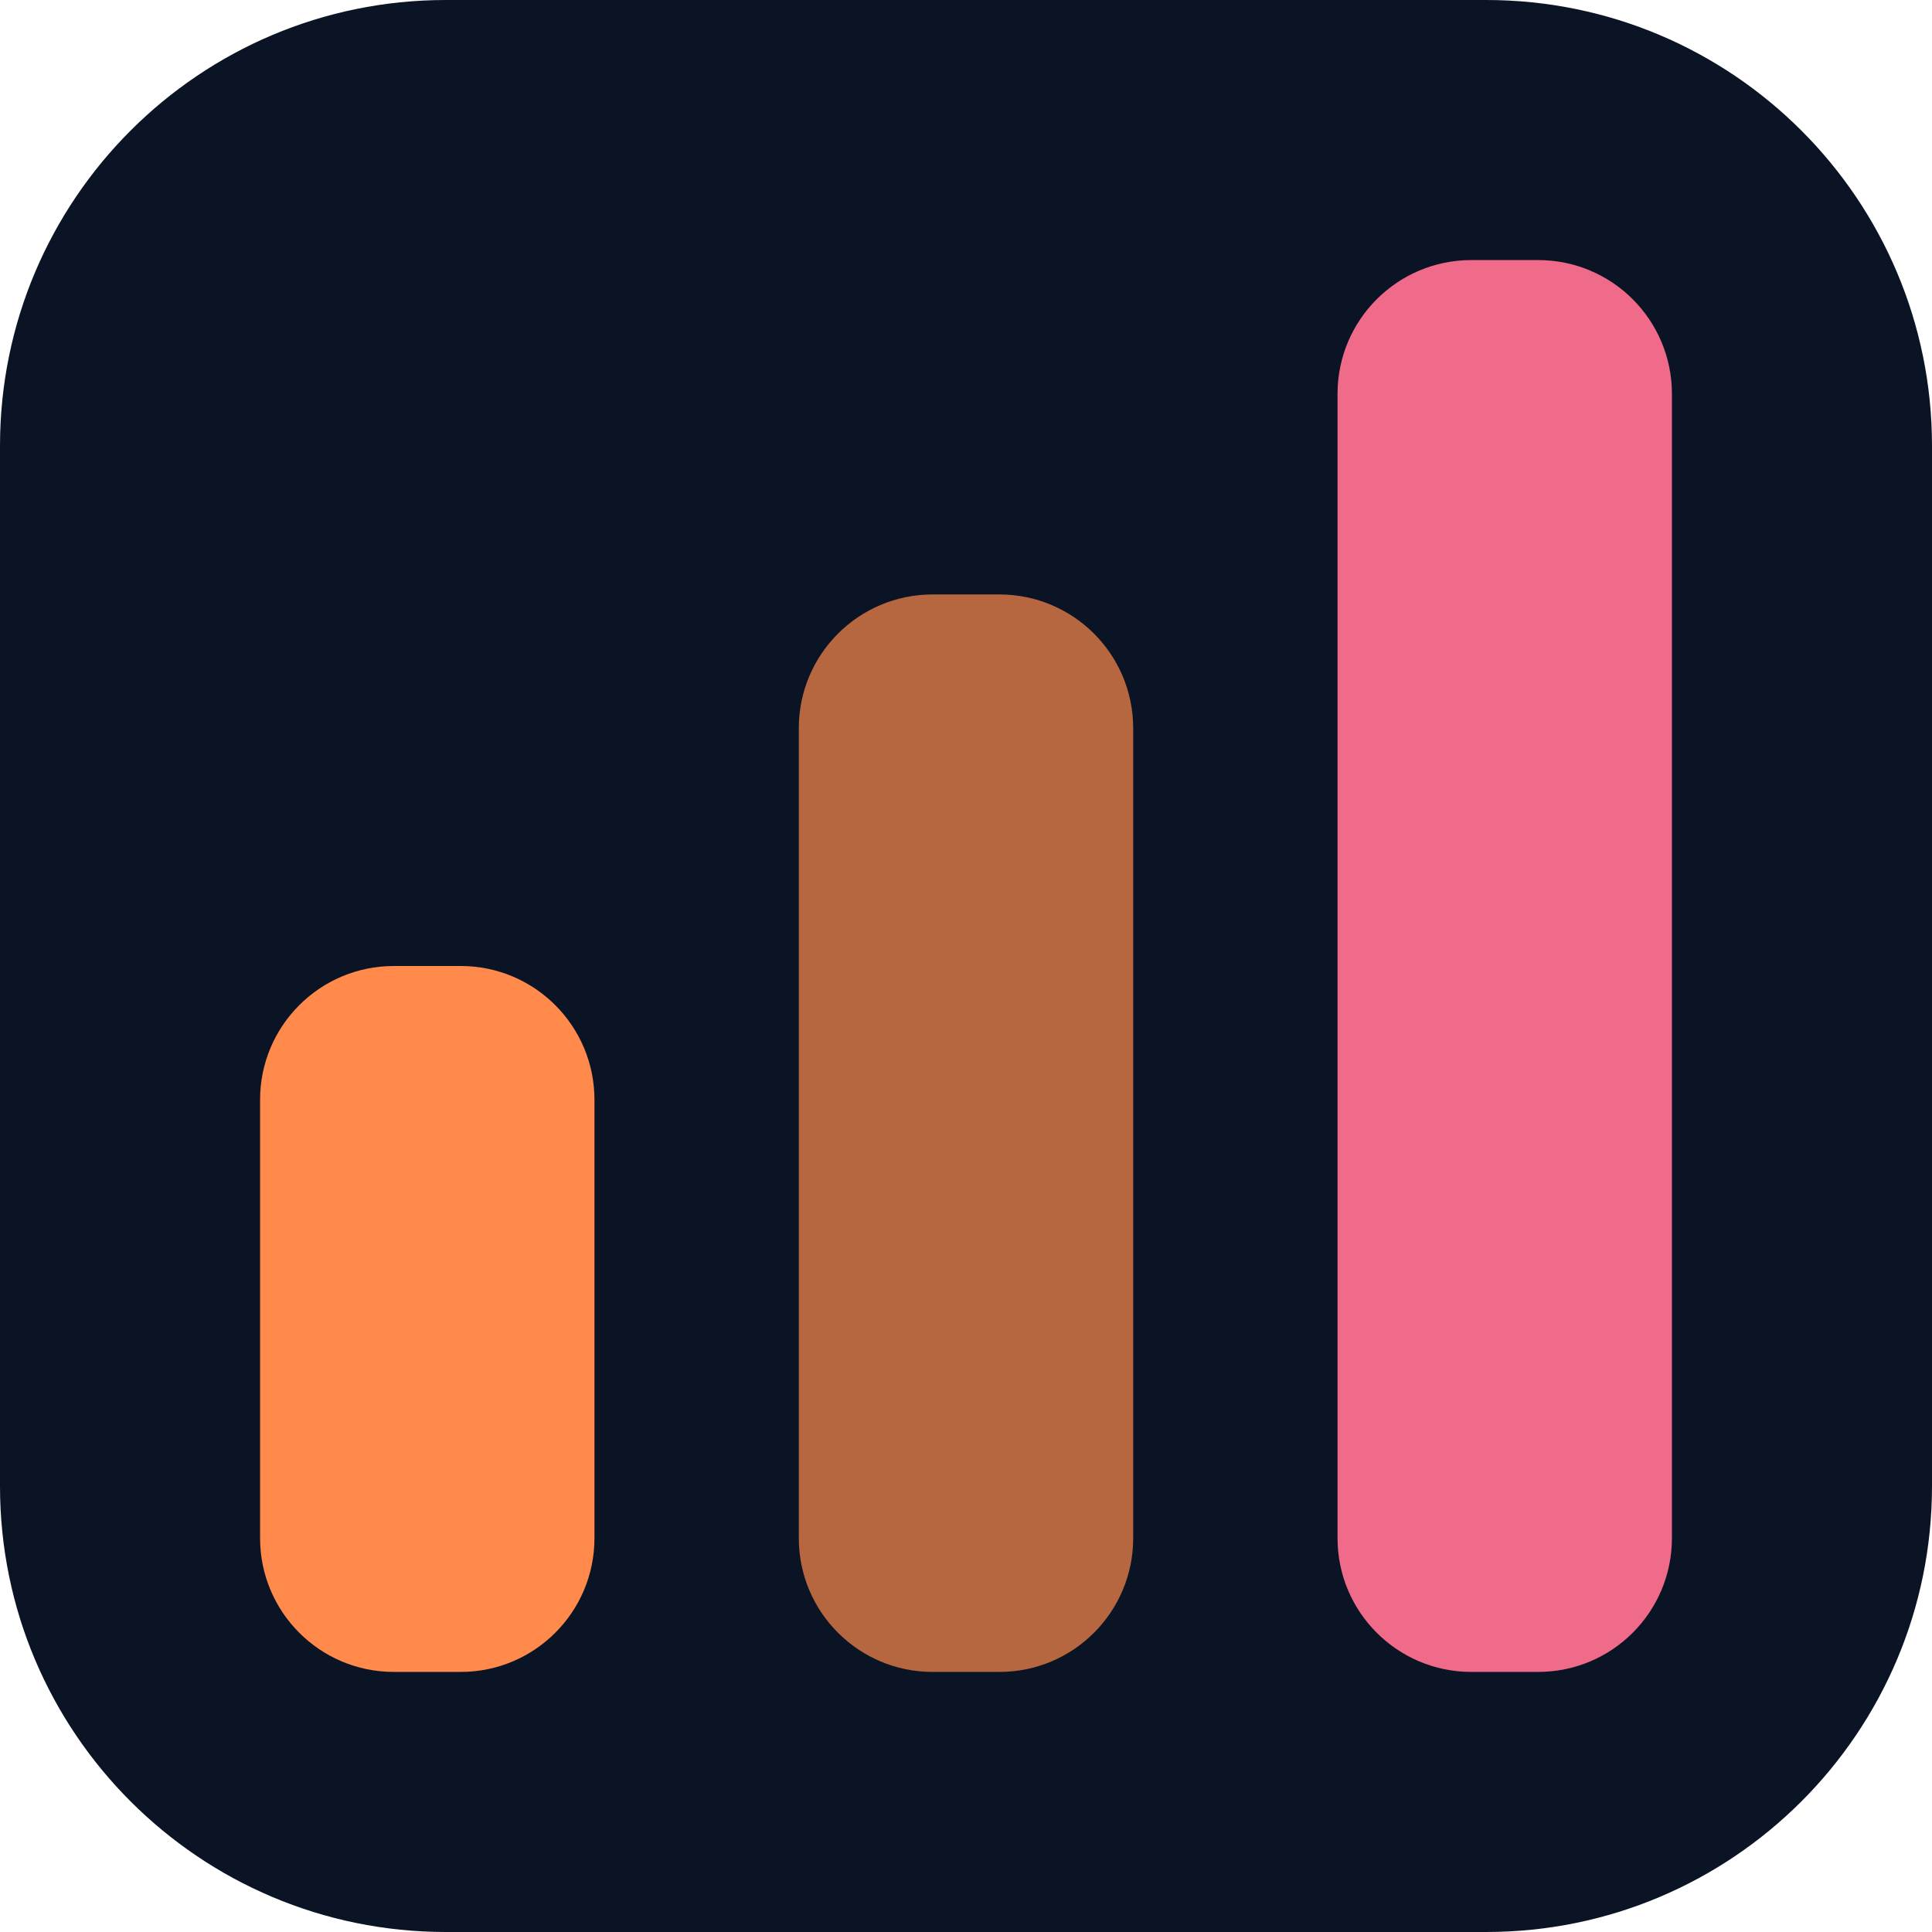
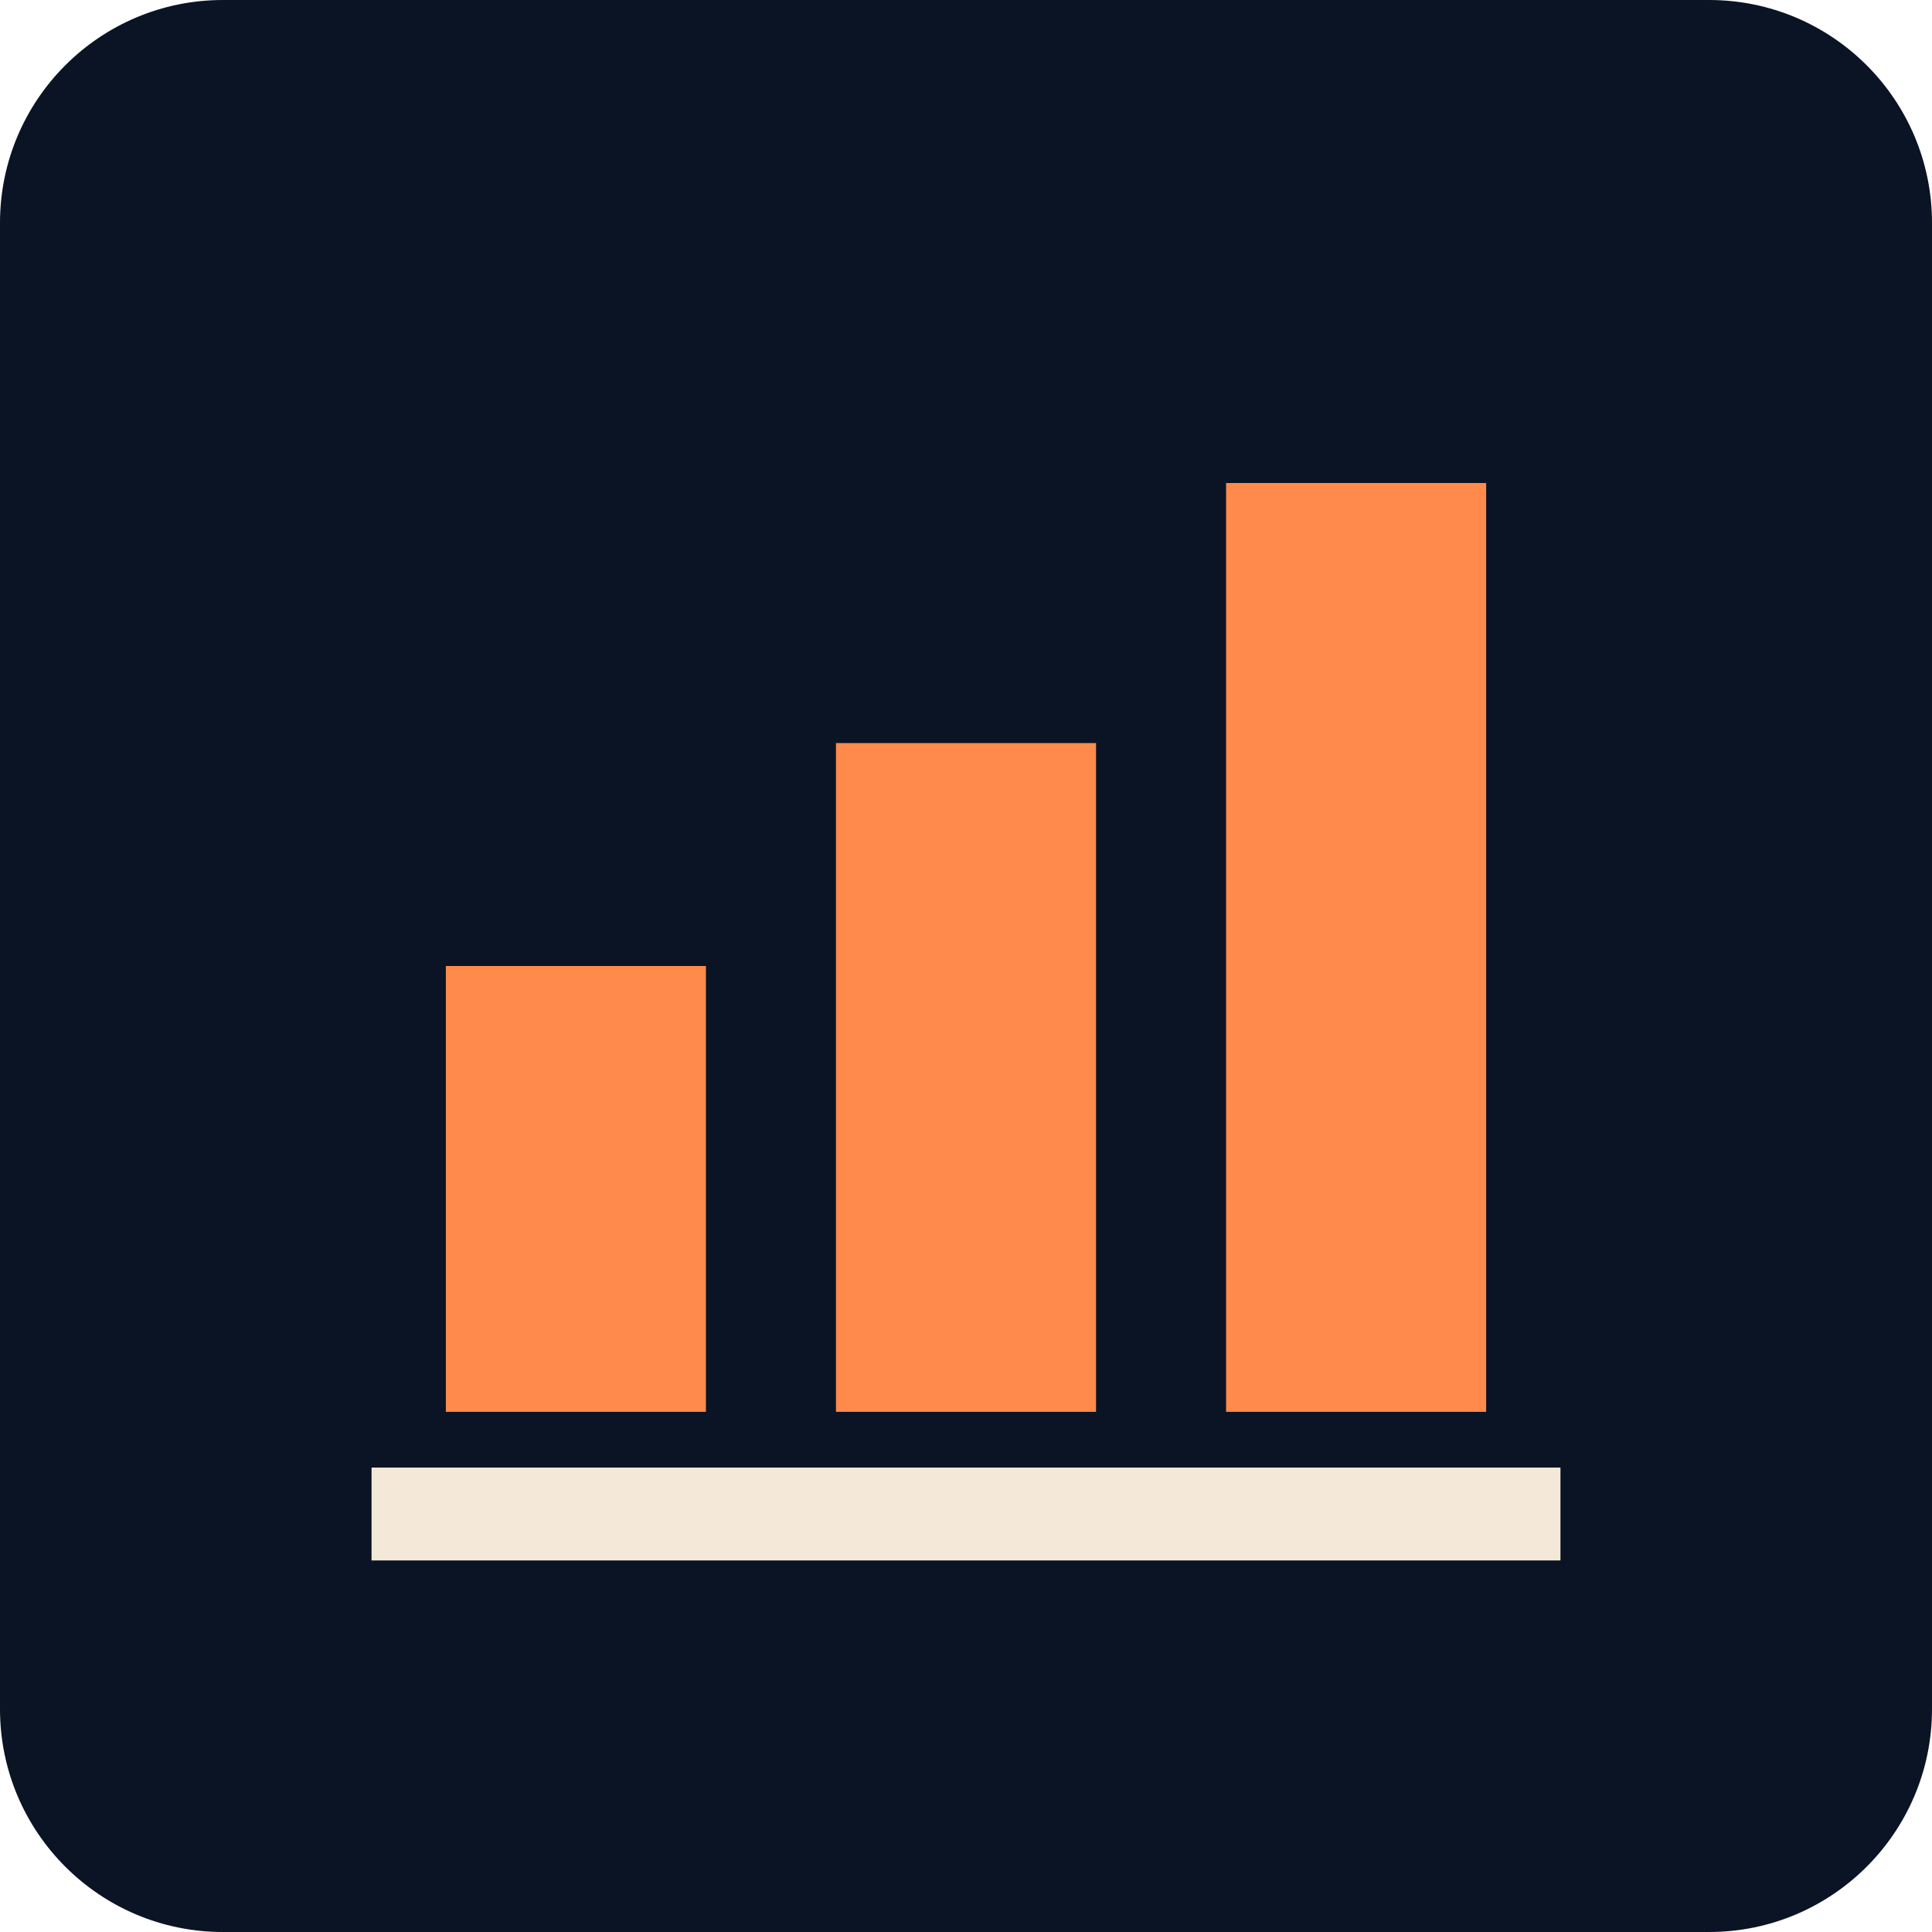
<svg xmlns="http://www.w3.org/2000/svg" width="64" height="64" viewBox="0 0 26 26">
-   <rect width="26" height="26" rx="6" fill="#0B1424" />
-   <rect x="3.5" y="13" width="4.5" height="9.5" rx="1.8" fill="#FF8A4C" />
-   <rect x="10.75" y="8" width="4.5" height="14.5" rx="1.8" fill="#FF8A4C" opacity=".7" />
-   <rect x="18" y="3.5" width="4.5" height="19" rx="1.8" fill="#F06A8A" />
+   <rect width="26" height="26" rx="3" fill="#0B1424" />
+   <rect x="6" y="13" width="3.5" height="6" fill="#FF8A4C" />
+   <rect x="11.25" y="10" width="3.5" height="9" fill="#FF8A4C" />
+   <rect x="16.5" y="6.5" width="3.5" height="12.5" fill="#FF8A4C" />
+   <rect x="5" y="19.75" width="16" height="1.25" fill="#F4E9D8" />
</svg>
